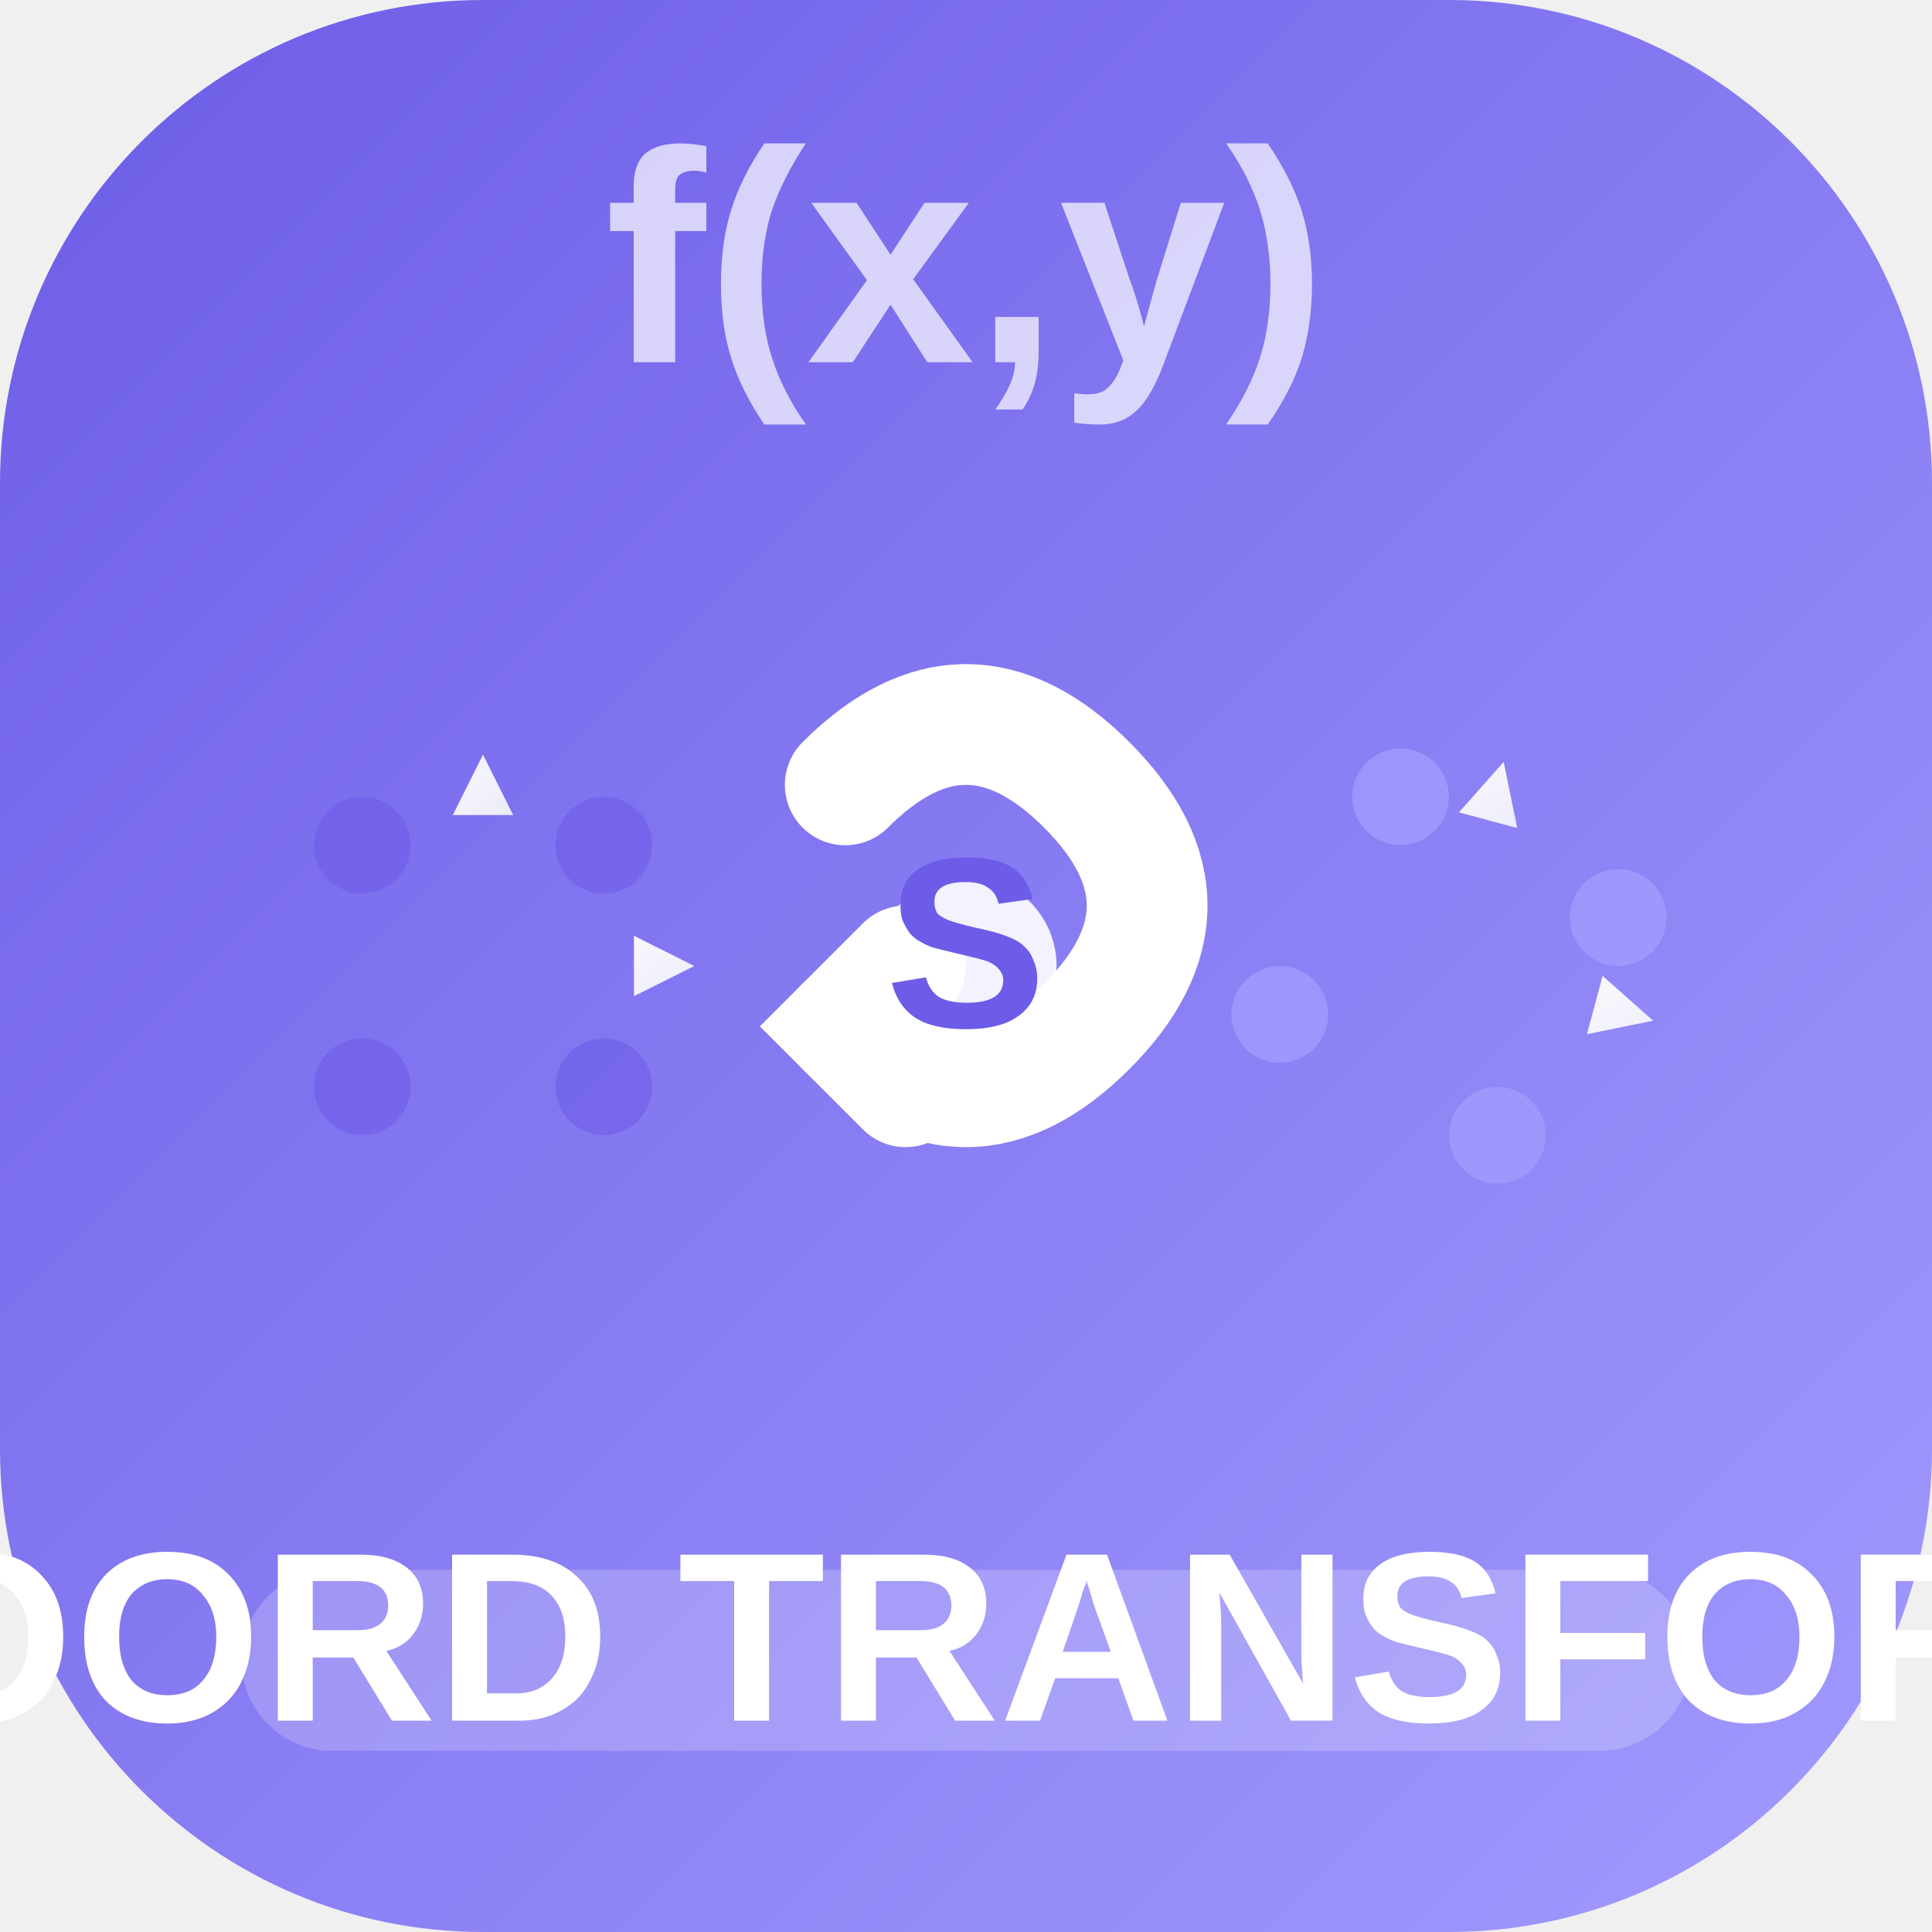
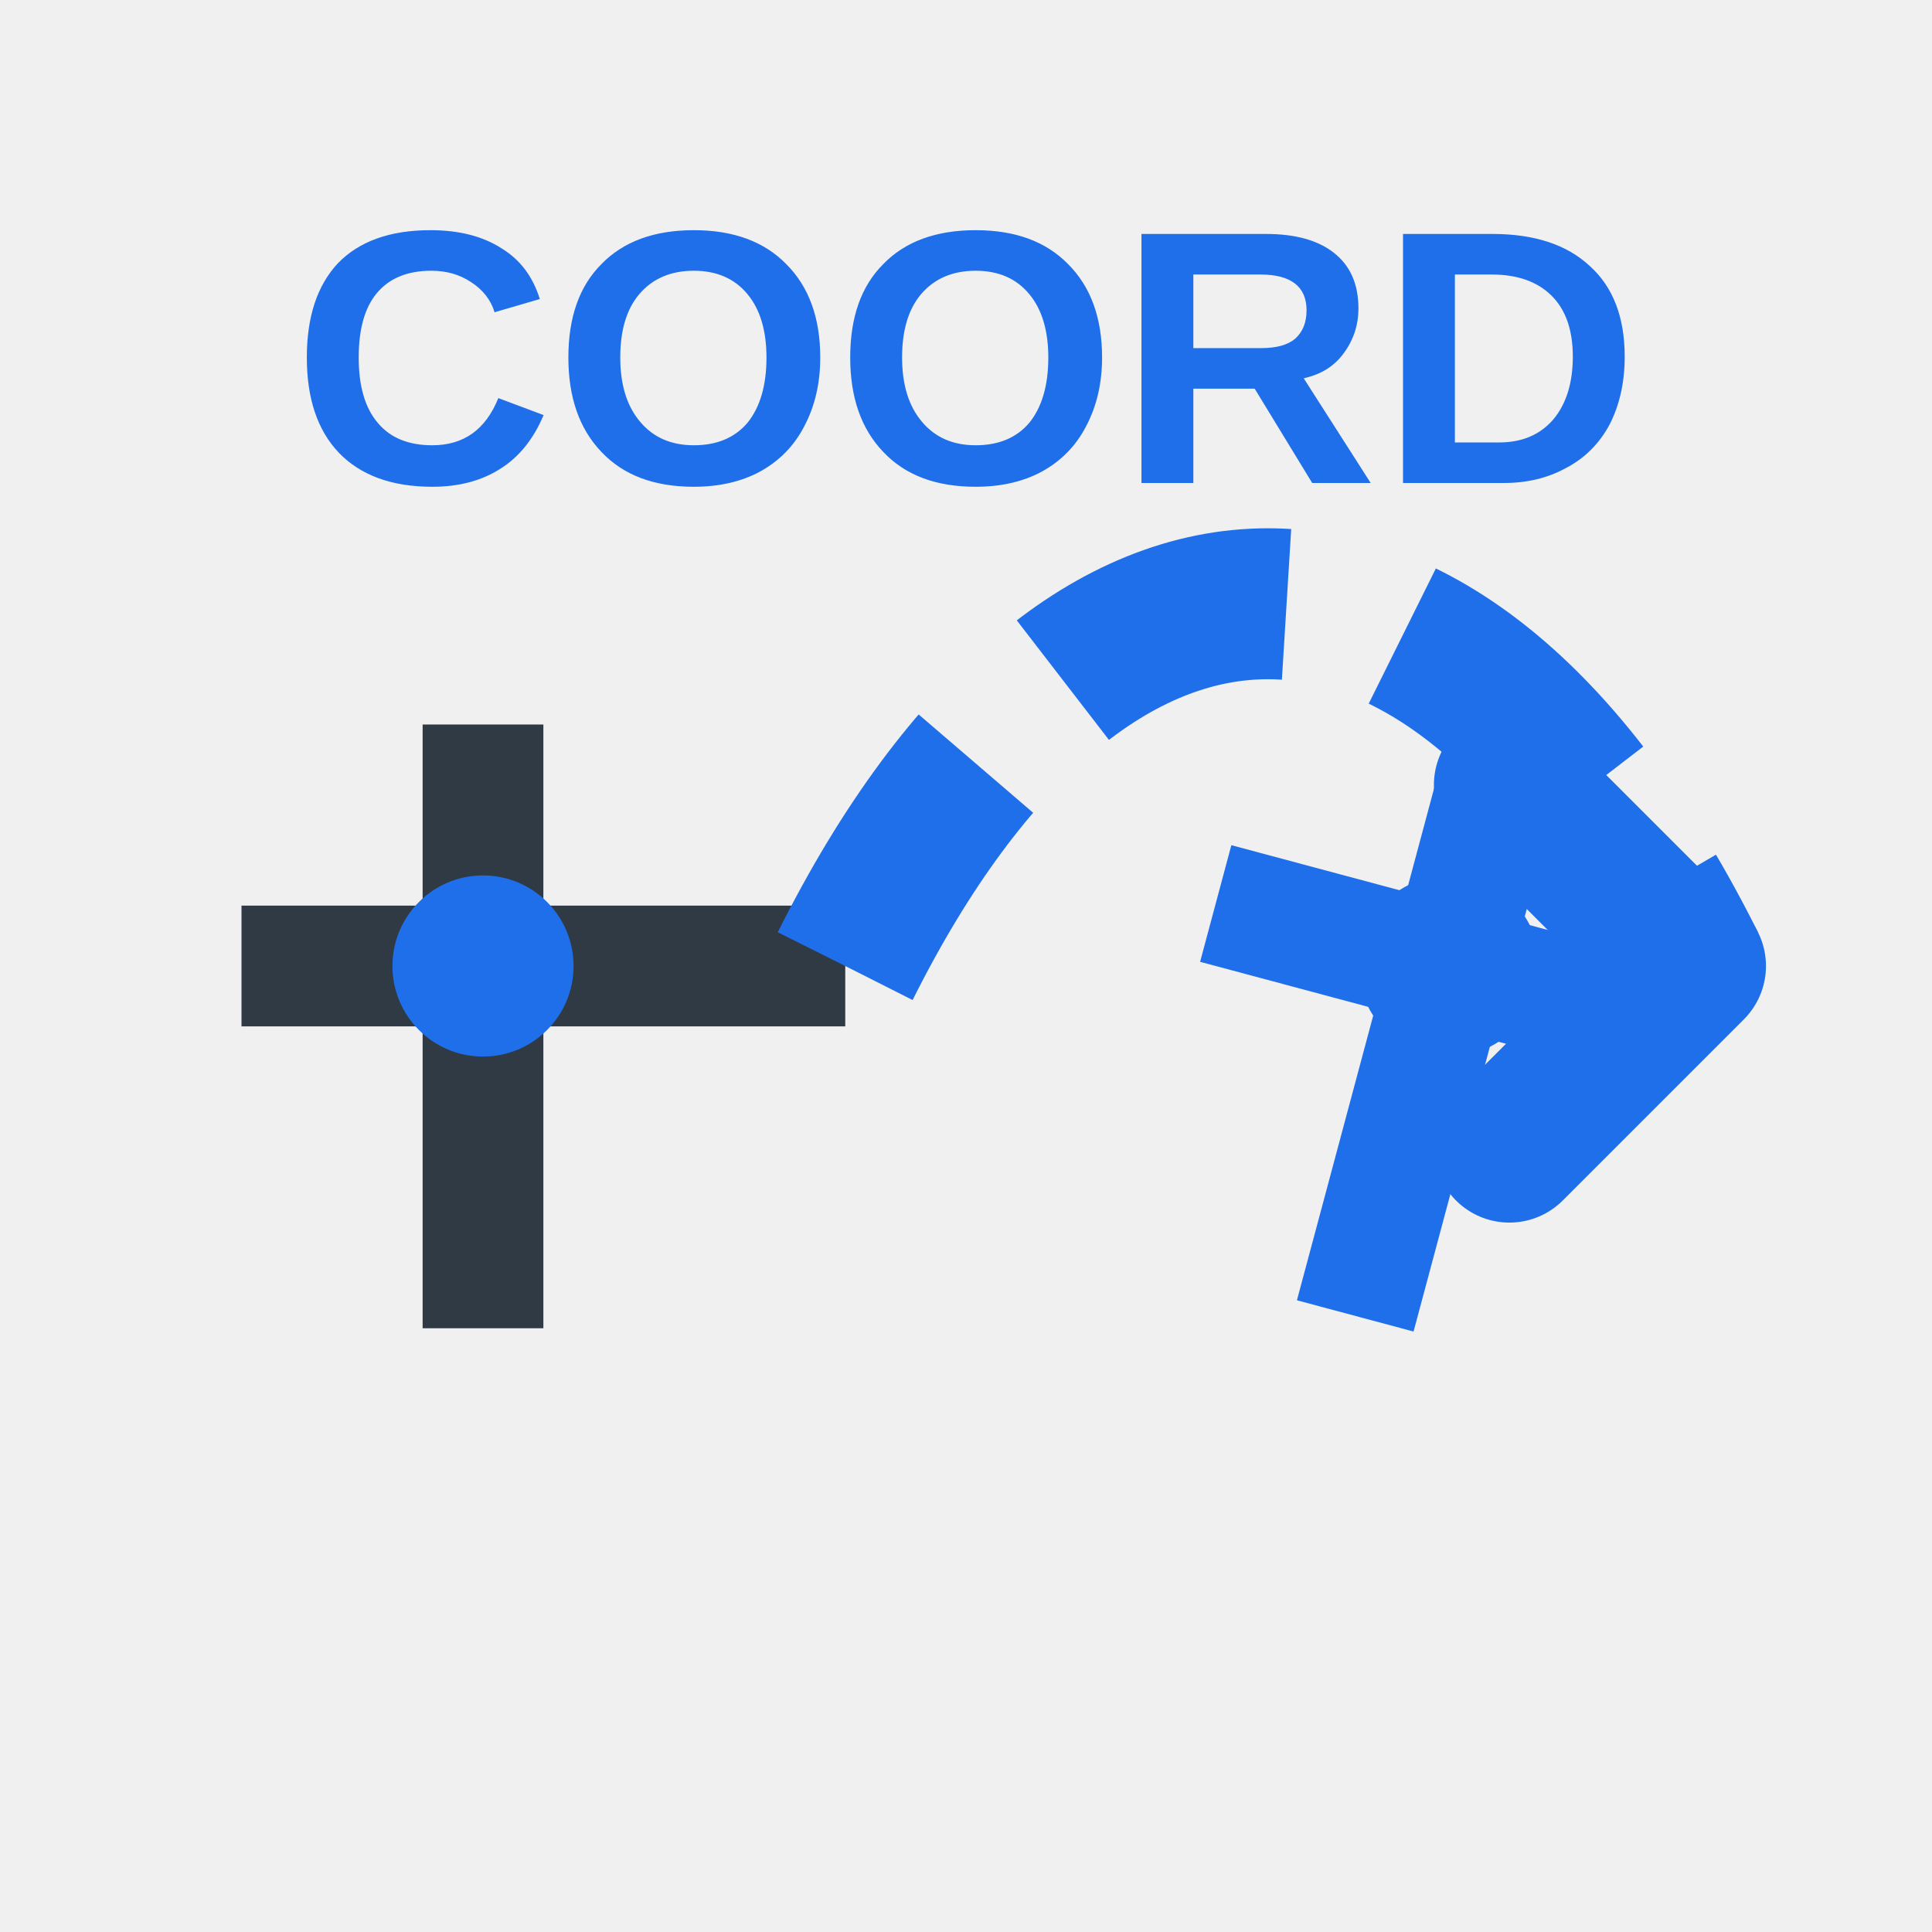
- <svg xmlns="http://www.w3.org/2000/svg" width="32" height="32" viewBox="0 0 32 32" fill="none">
+ <svg xmlns="http://www.w3.org/2000/svg" viewBox="0 0 32 32">
  <defs>
-     <linearGradient id="bgGradient" x1="0%" y1="0%" x2="100%" y2="100%">
-       <stop offset="0%" style="stop-color:#6c5ce7;stop-opacity:1" />
-       <stop offset="100%" style="stop-color:#a29bfe;stop-opacity:1" />
+     <linearGradient id="coordGrad" x1="0%" y1="0%" x2="0%" y2="100%">
+       <stop offset="0%" stop-color="#FFFFFF" />
+       <stop offset="100%" stop-color="#EEF2F6" />
    </linearGradient>
-     <linearGradient id="coordGradient" x1="0%" y1="0%" x2="100%" y2="100%">
-       <stop offset="0%" style="stop-color:#ffffff;stop-opacity:0.95" />
-       <stop offset="100%" style="stop-color:#f8f9fa;stop-opacity:0.9" />
-     </linearGradient>
-     <filter id="coordShadow" x="-50%" y="-50%" width="200%" height="200%">
-       <feDropShadow dx="0" dy="1" stdDeviation="1.5" flood-color="#000000" flood-opacity="0.1" />
-     </filter>
  </defs>
-   <rect x="0" y="0" width="32" height="32" rx="8" fill="url(#bgGradient)" />
-   <g transform="translate(8,16)">
-     <line x1="-4" y1="0" x2="4" y2="0" stroke="url(#coordGradient)" stroke-width="1.5" />
-     <line x1="0" y1="-4" x2="0" y2="4" stroke="url(#coordGradient)" stroke-width="1.5" />
-     <path d="M3.5 0 L2.5 -0.5 L2.5 0.5 Z" fill="url(#coordGradient)" />
-     <path d="M0 -3.5 L-0.5 -2.5 L0.5 -2.5 Z" fill="url(#coordGradient)" />
-     <circle cx="-2" cy="-2" r="0.8" fill="#6c5ce7" opacity="0.6" />
-     <circle cx="2" cy="-2" r="0.8" fill="#6c5ce7" opacity="0.6" />
-     <circle cx="-2" cy="2" r="0.8" fill="#6c5ce7" opacity="0.6" />
-     <circle cx="2" cy="2" r="0.8" fill="#6c5ce7" opacity="0.6" />
+   <path d="M4 16h10M8 12v10" stroke="#2F3A45" stroke-width="2" />
+   <path d="M14 16c4-8 10-8 14 0" fill="none" stroke="#1F6FEB" stroke-width="2.5" stroke-dasharray="4,2" />
+   <path d="M25 13l3 3-3 3" fill="none" stroke="#1F6FEB" stroke-width="2.5" stroke-linecap="round" stroke-linejoin="round" />
+   <g transform="rotate(15, 24, 16)">
+     <path d="M20 16h8M24 12v10" stroke="#1F6FEB" stroke-width="2" />
+     <circle cx="24" cy="16" r="1.5" fill="#1F6FEB" />
  </g>
-   <g transform="translate(16,16)">
-     <path d="M-2 -3 Q0 -5 2 -3 Q4 -1 2 1 Q0 3 -2 1" fill="none" stroke="#ffffff" stroke-width="2" stroke-linecap="round" />
-     <path d="M-1 2 L-2 1 L-1 0" fill="none" stroke="#ffffff" stroke-width="2" stroke-linecap="round" />
-     <circle cx="0" cy="0" r="1.5" fill="#ffffff" opacity="0.9" />
-     <text x="0" y="1" fill="#6c5ce7" font-family="SF Pro, Arial, sans-serif" font-size="4" font-weight="bold" text-anchor="middle">S</text>
-   </g>
-   <g transform="translate(24,16) rotate(15)">
-     <line x1="-4" y1="0" x2="4" y2="0" stroke="url(#coordGradient)" stroke-width="1.5" />
-     <line x1="0" y1="-4" x2="0" y2="4" stroke="url(#coordGradient)" stroke-width="1.5" />
-     <path d="M3.5 0 L2.5 -0.5 L2.5 0.5 Z" fill="url(#coordGradient)" />
-     <path d="M0 -3.5 L-0.5 -2.5 L0.5 -2.5 Z" fill="url(#coordGradient)" />
-     <circle cx="-1.5" cy="-2.5" r="0.8" fill="#a29bfe" opacity="0.8" />
-     <circle cx="2.5" cy="-1.5" r="0.8" fill="#a29bfe" opacity="0.8" />
-     <circle cx="-2.5" cy="1.5" r="0.8" fill="#a29bfe" opacity="0.8" />
-     <circle cx="1.5" cy="2.5" r="0.8" fill="#a29bfe" opacity="0.8" />
-   </g>
-   <text x="16" y="6" fill="#ffffff" font-family="SF Pro, Arial, sans-serif" font-size="5" font-weight="bold" text-anchor="middle" opacity="0.7">f(x,y)</text>
-   <rect x="4" y="26" width="24" height="3" rx="1.5" fill="#ffffff" opacity="0.2" />
-   <text x="16" y="28.5" fill="#ffffff" font-family="SF Pro, Arial, sans-serif" font-size="4" font-weight="bold" text-anchor="middle">COORD TRANSFORM</text>
+   <circle cx="8" cy="16" r="1.5" fill="#1F6FEB" />
+   <text x="16" y="8" fill="#1F6FEB" font-family="Segoe UI, Arial" font-size="6" font-weight="bold" text-anchor="middle">COORD</text>
</svg>
